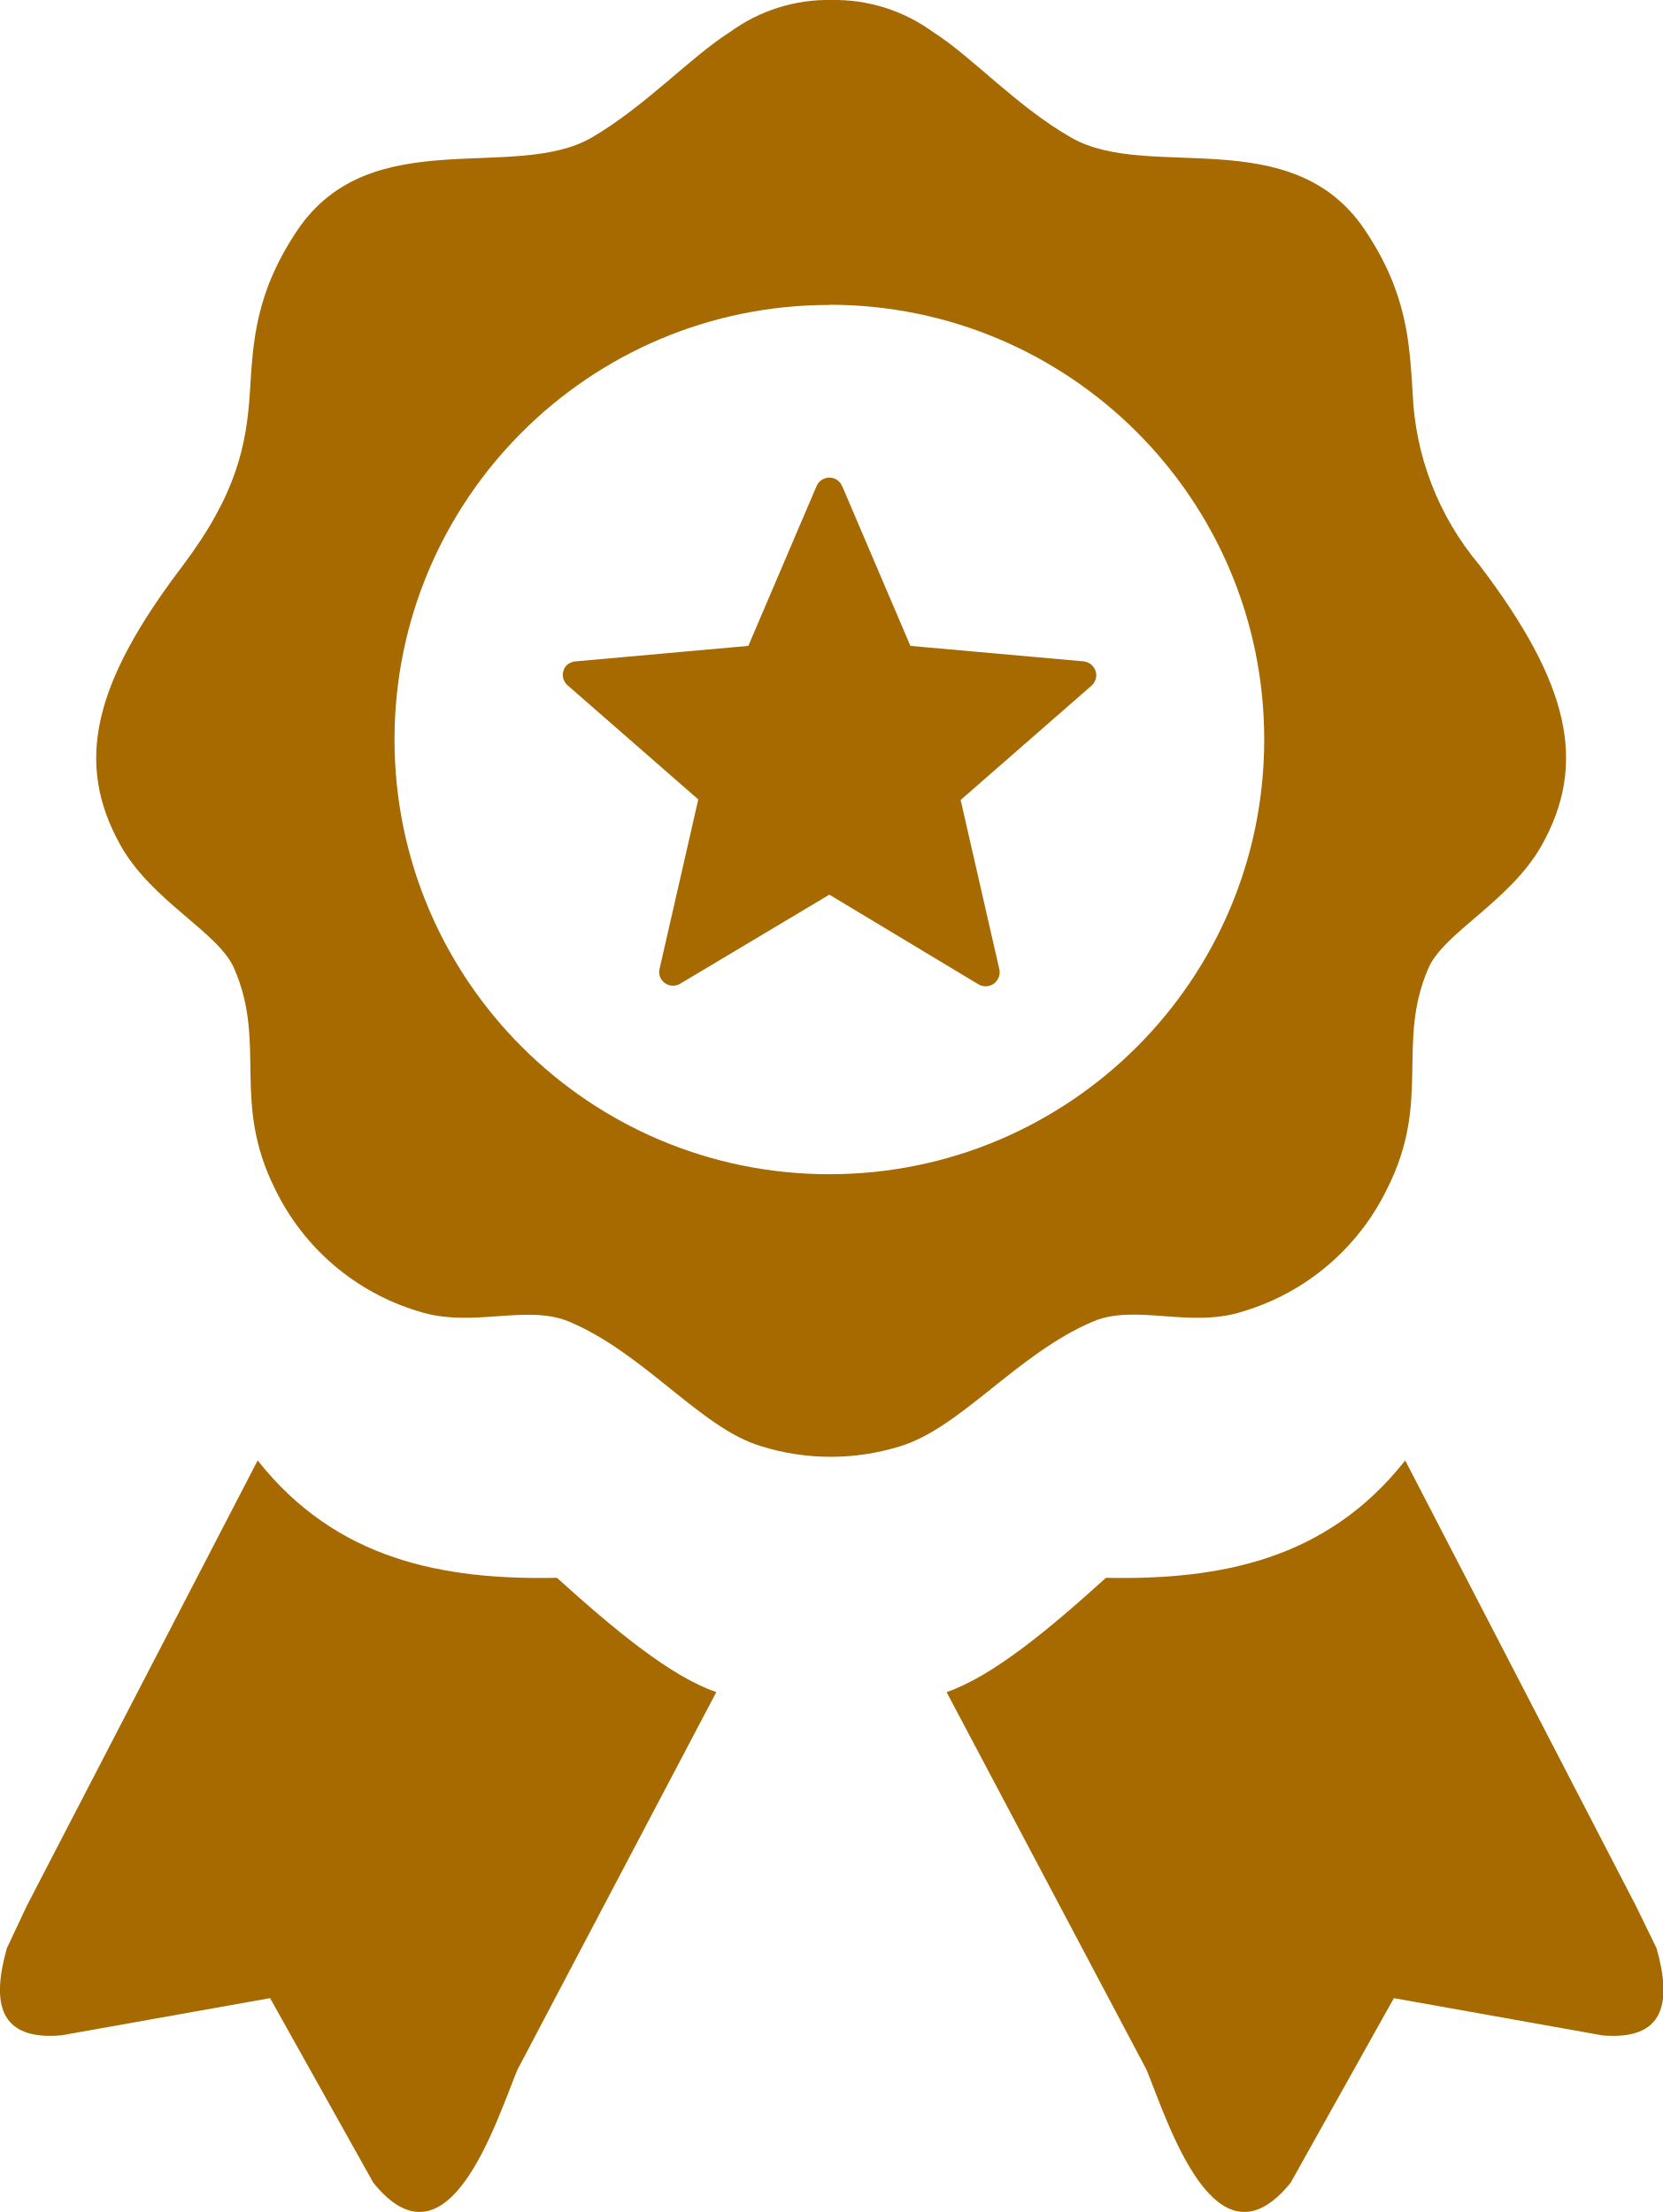
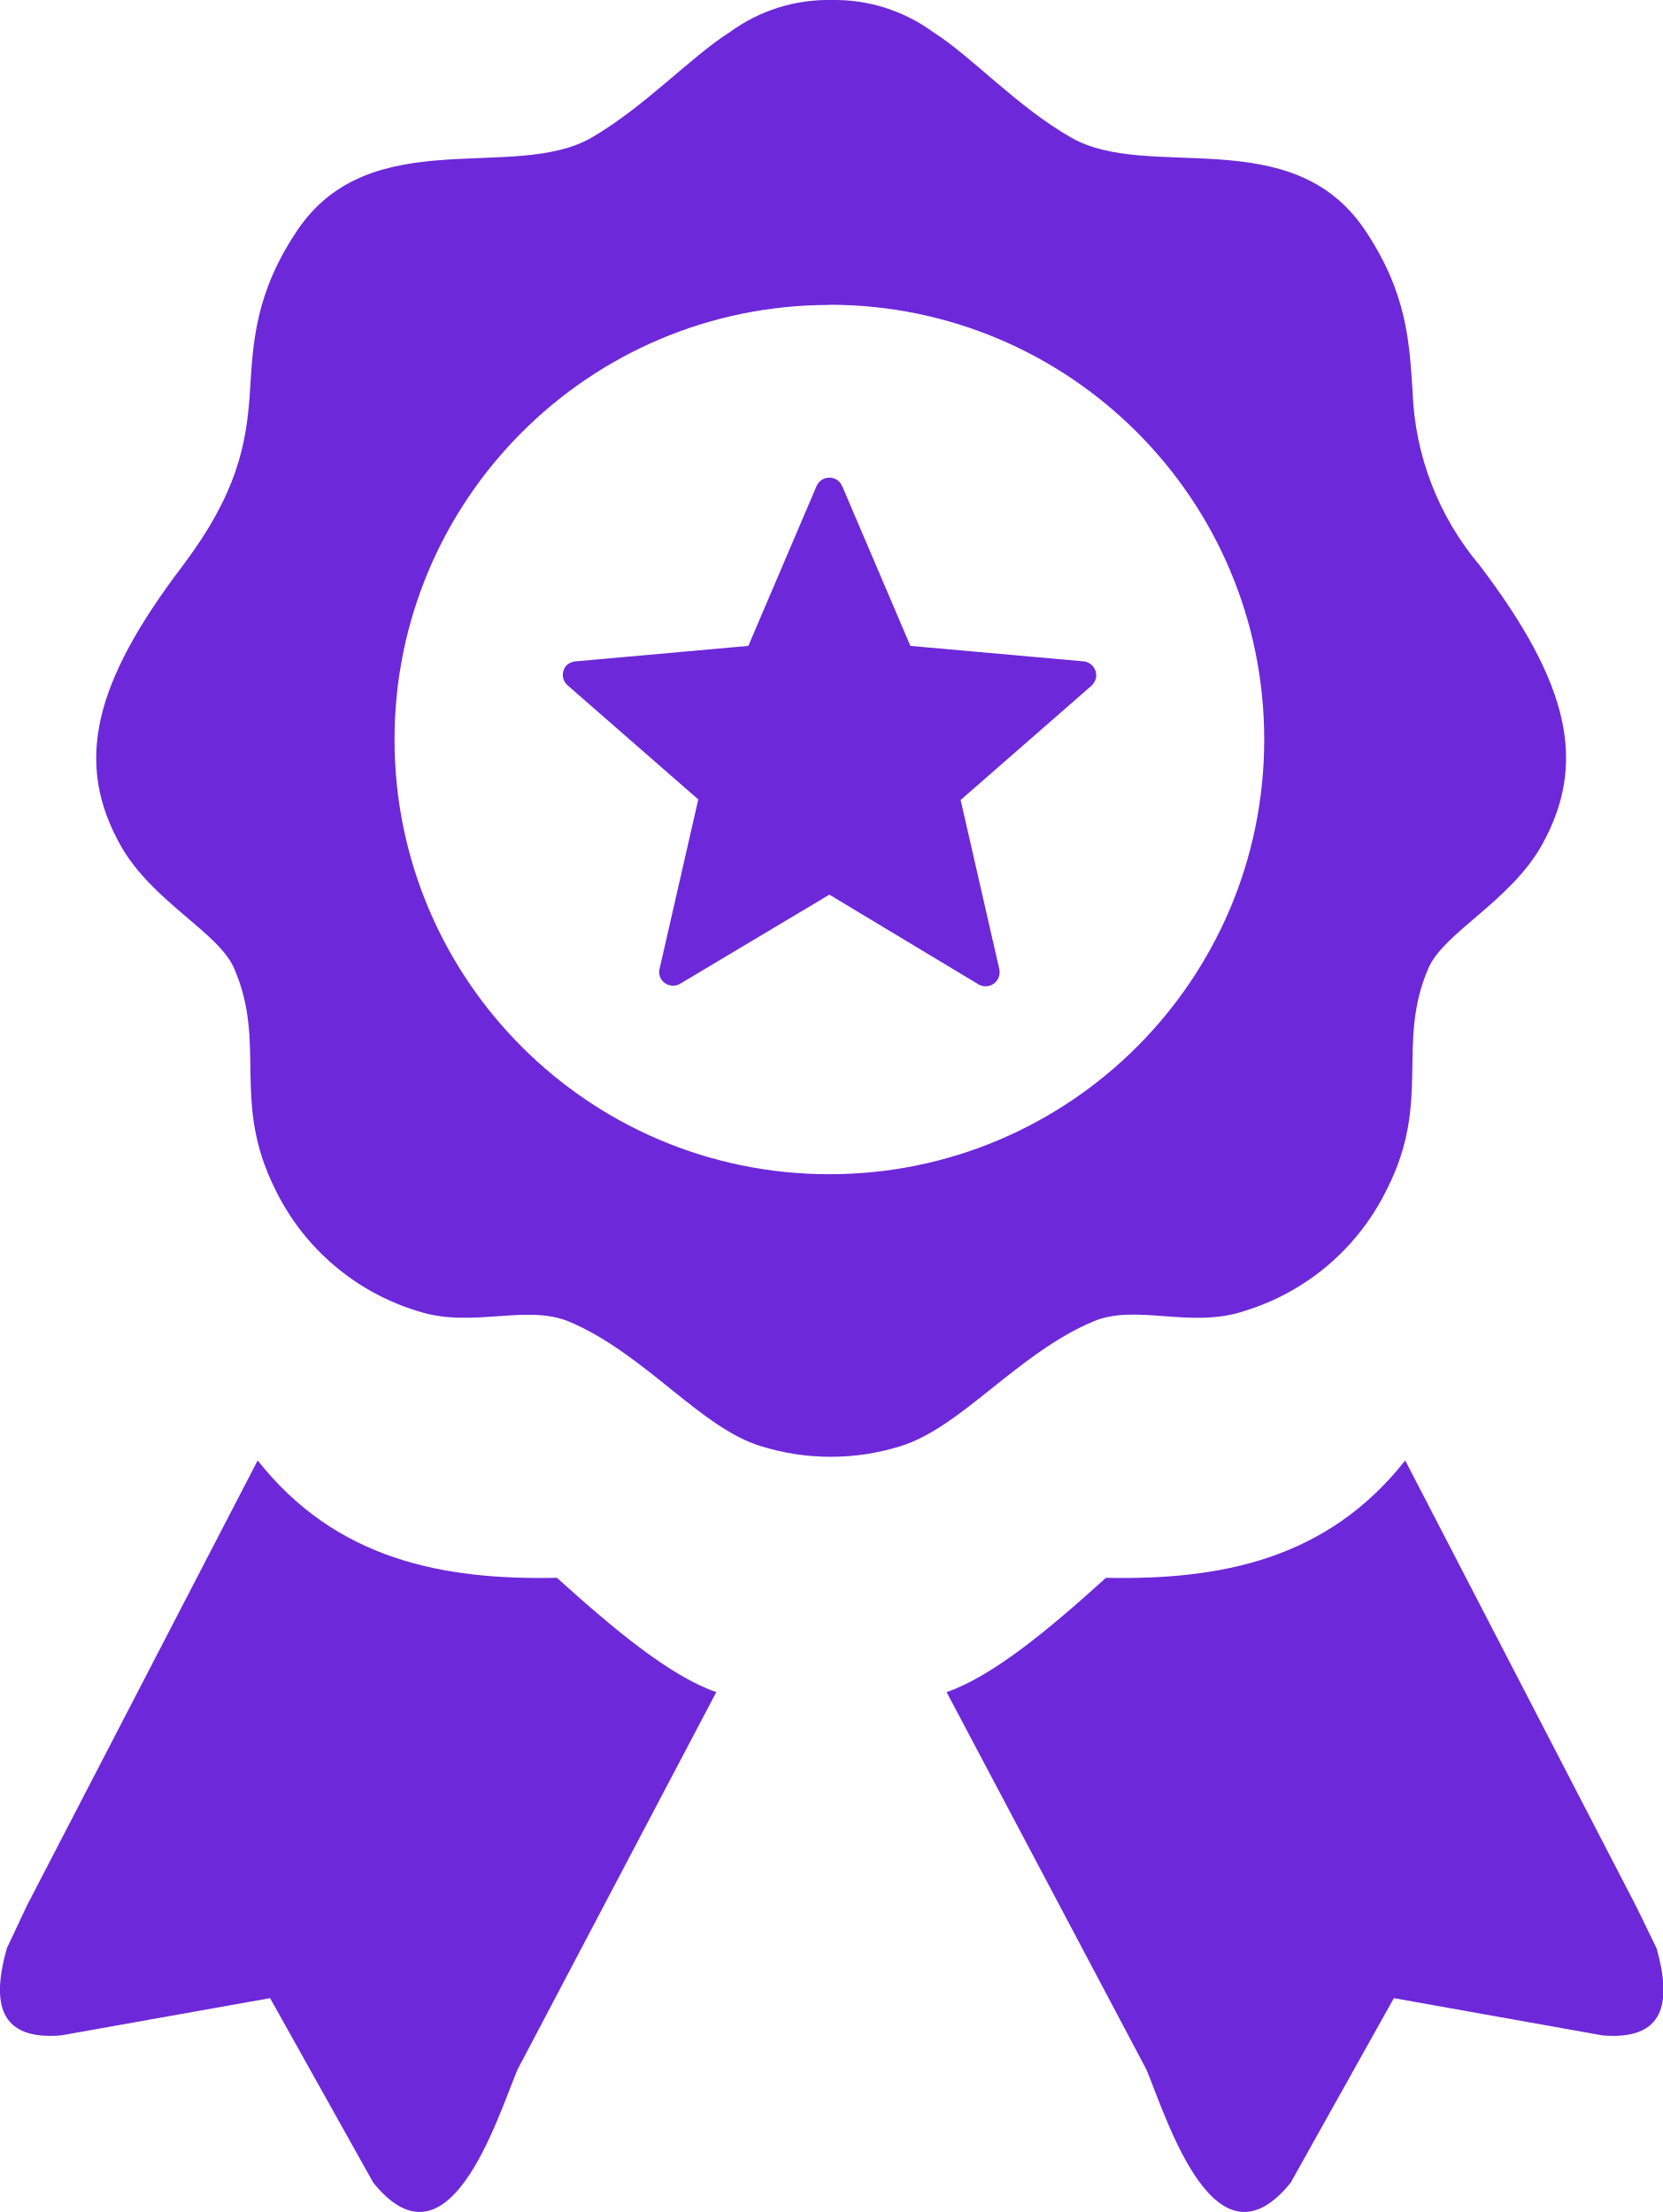
<svg xmlns="http://www.w3.org/2000/svg" id="Layer_1" data-name="Layer 1" viewBox="0 0 92.35 122.88">
  <defs>
-     <style>.cls-1{fill:#A66A00;fill-rule:evenodd;}</style>
+     <style>.cls-1{fill:#6D28D9;fill-rule:evenodd;}</style>
  </defs>
  <path class="cls-1" d="M3.39,113.07,15,111l5.73,10.25c4.15,5.15,6.79-3.31,8-6.26L39.78,94c-2.57-.89-5.66-3.47-8.85-6.35-6.35.13-12.26-1-16.62-6.52L1.5,105.85.38,108.23c-.87,3.08-.41,5.12,3,4.84ZM46.77,27l3.79,8.88,9.62.86a.78.78,0,0,1,.7.83.81.81,0,0,1-.26.52h0l-7.27,6.35,2.15,9.41a.78.78,0,0,1-1.18.82L46.06,49.7l-8.29,4.95a.77.77,0,0,1-1.05-.26.73.73,0,0,1-.09-.57h0l2.15-9.41-7.27-6.35A.77.77,0,0,1,31.43,37a.79.79,0,0,1,.54-.26l9.59-.86L45.35,27a.77.77,0,0,1,1-.41.72.72,0,0,1,.41.41ZM46.18,0a9.26,9.26,0,0,1,5.61,1.76C54,3.16,56.45,5.91,59.5,7.65c4.28,2.45,12.22-.93,16.29,5.11,2.37,3.52,2.48,6.28,2.66,9a15.84,15.84,0,0,0,3.72,9.64c5,6.59,6,11,3.45,15.56-1.75,3.11-5.44,4.85-6.29,6.82-1.82,4.2.19,7.37-2.3,12.27a13.05,13.05,0,0,1-7.93,6.78c-3,1-6-.43-8.39.58C56.5,75.19,53.39,79.3,50,80.34a13,13,0,0,1-7.73,0c-3.35-1-6.46-5.15-10.66-6.92-2.4-1-5.4.39-8.39-.58a13,13,0,0,1-7.94-6.78C12.83,61.16,14.84,58,13,53.79c-.86-2-4.55-3.71-6.3-6.82-2.57-4.58-1.53-9,3.46-15.56,3-4,3.53-6.7,3.72-9.64.17-2.73.28-5.49,2.65-9,4.07-6,12-2.66,16.3-5.11,3-1.74,5.51-4.49,7.71-5.88A9.24,9.24,0,0,1,46.18,0Zm-.12,16.93A24.15,24.15,0,1,1,21.91,41.09,24.15,24.15,0,0,1,46.06,16.94ZM89,113.07,77.41,111l-5.73,10.25c-4.16,5.15-6.8-3.31-8-6.26L52.57,94c2.57-.89,5.67-3.47,8.85-6.35,6.35.13,12.27-1,16.62-6.52l12.82,24.76L92,108.23c.87,3.08.41,5.12-3,4.84Z" />
</svg>
